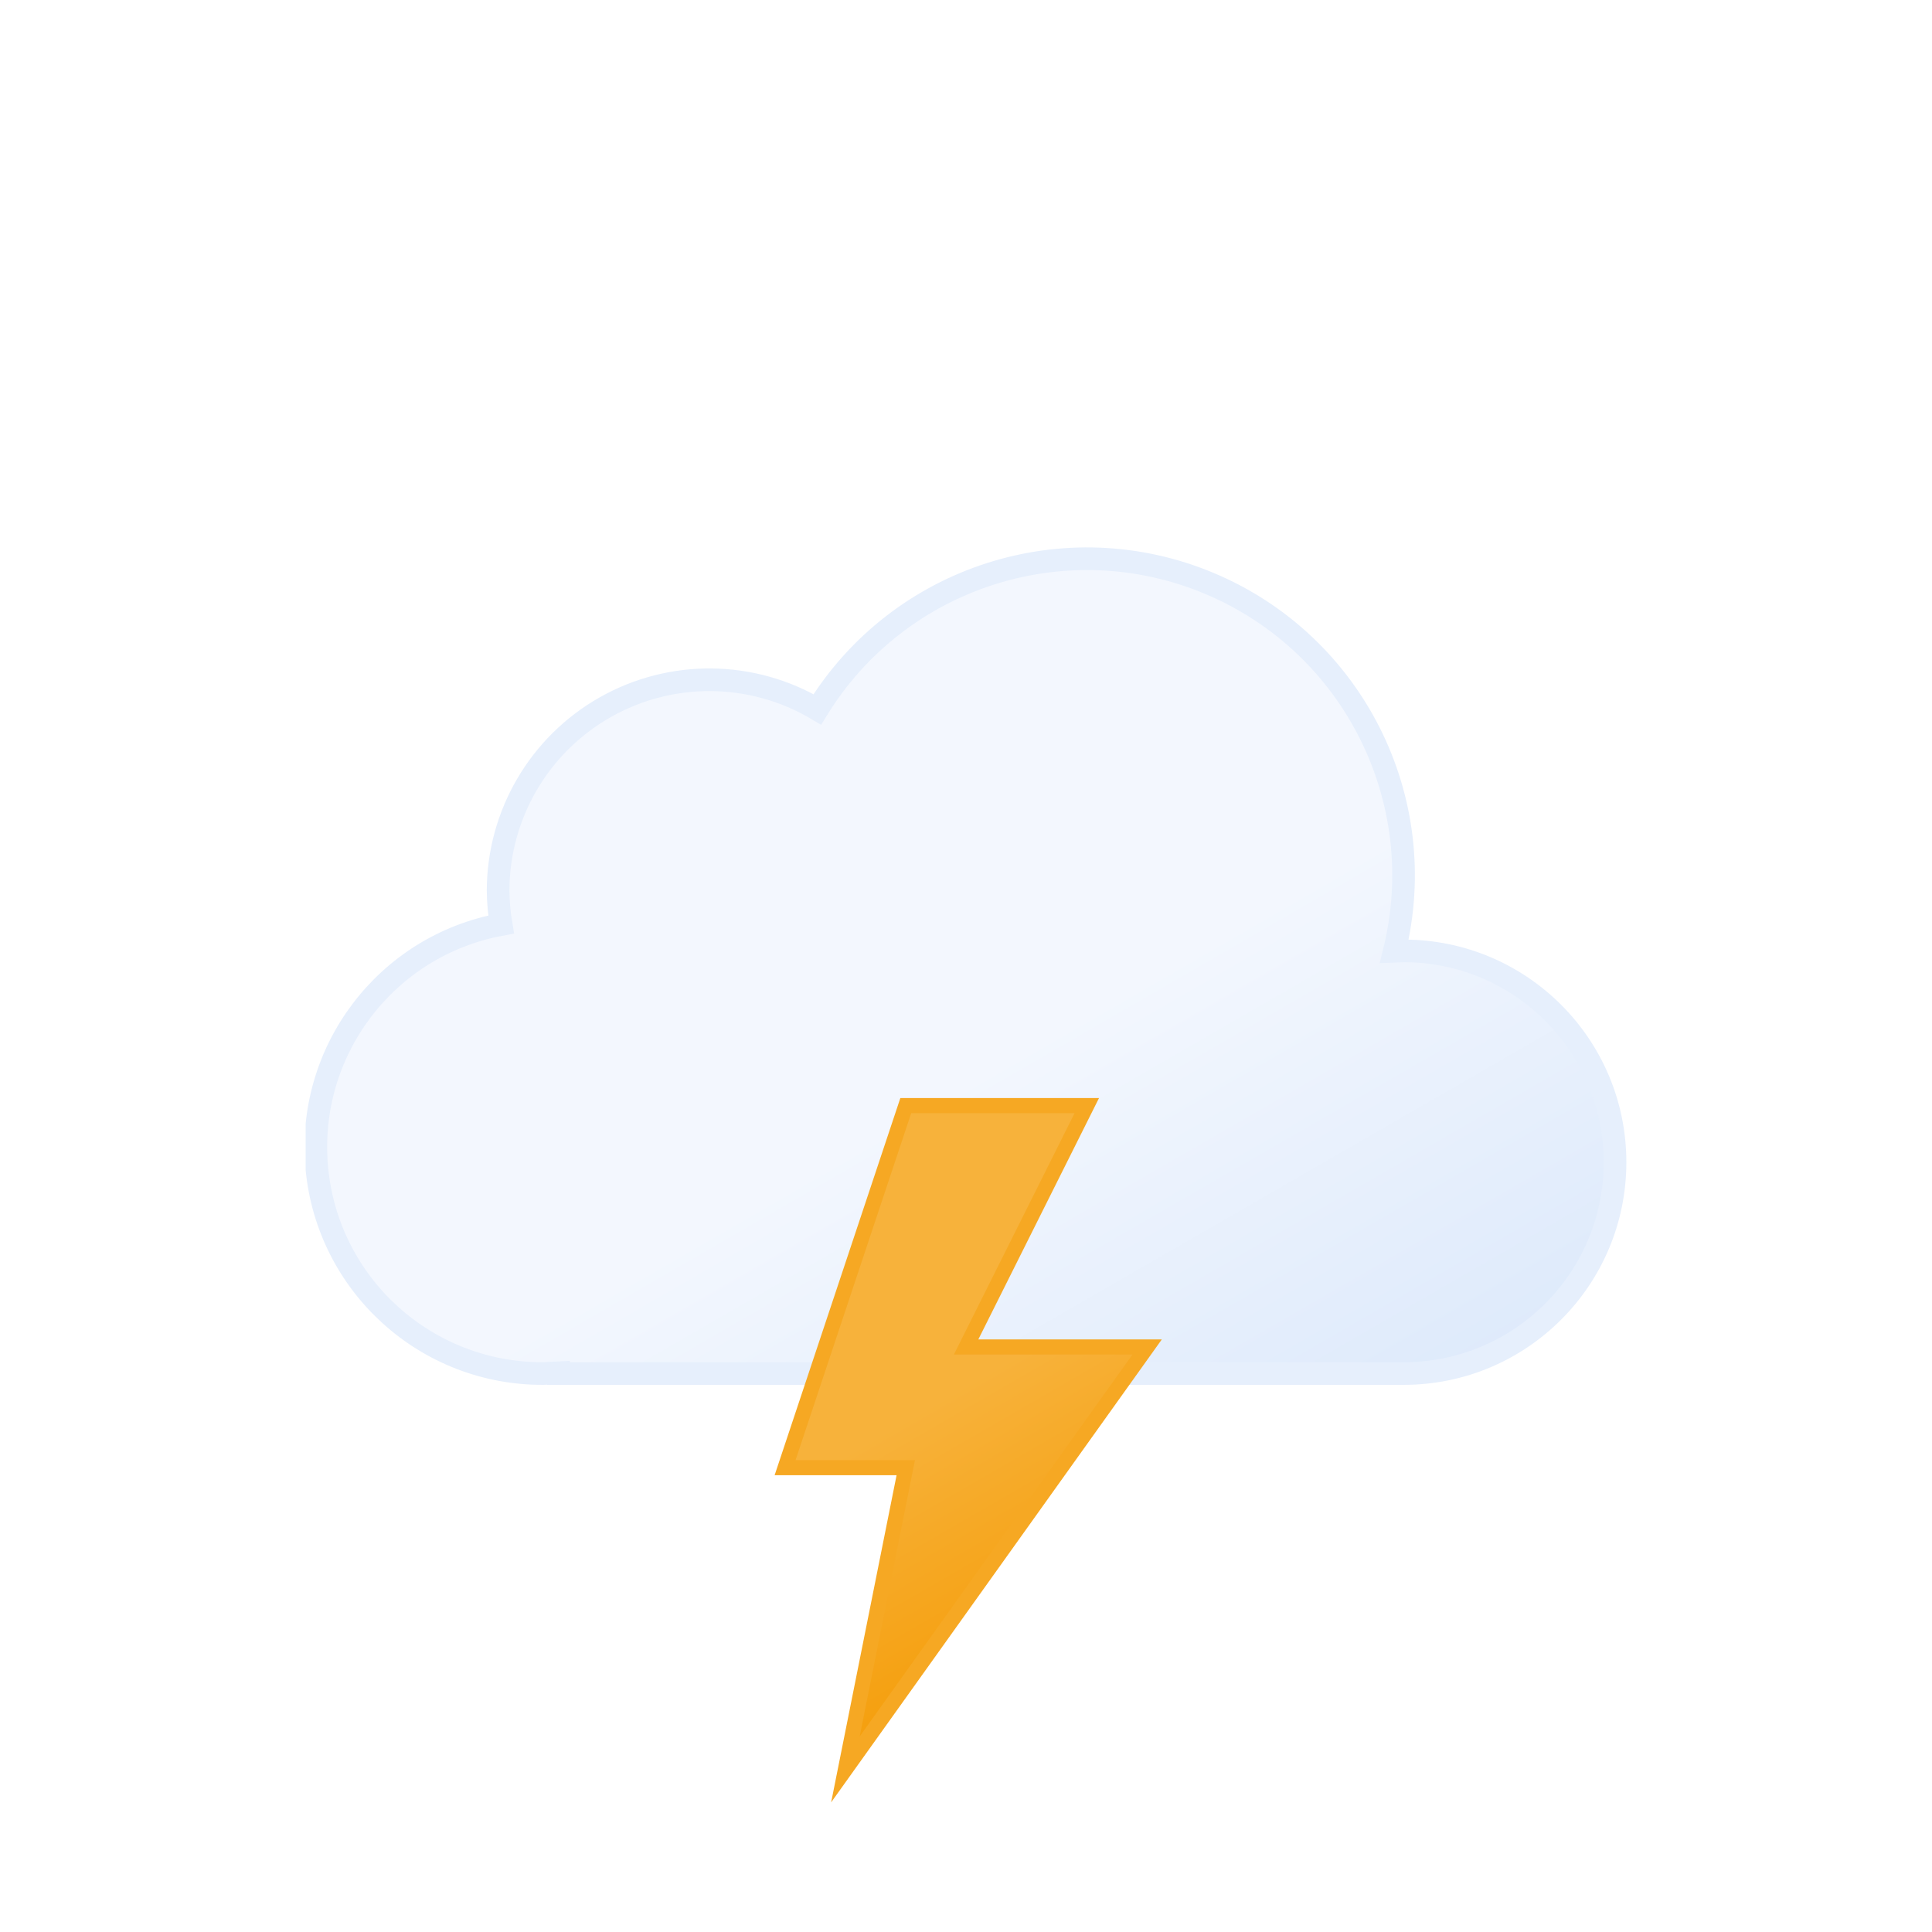
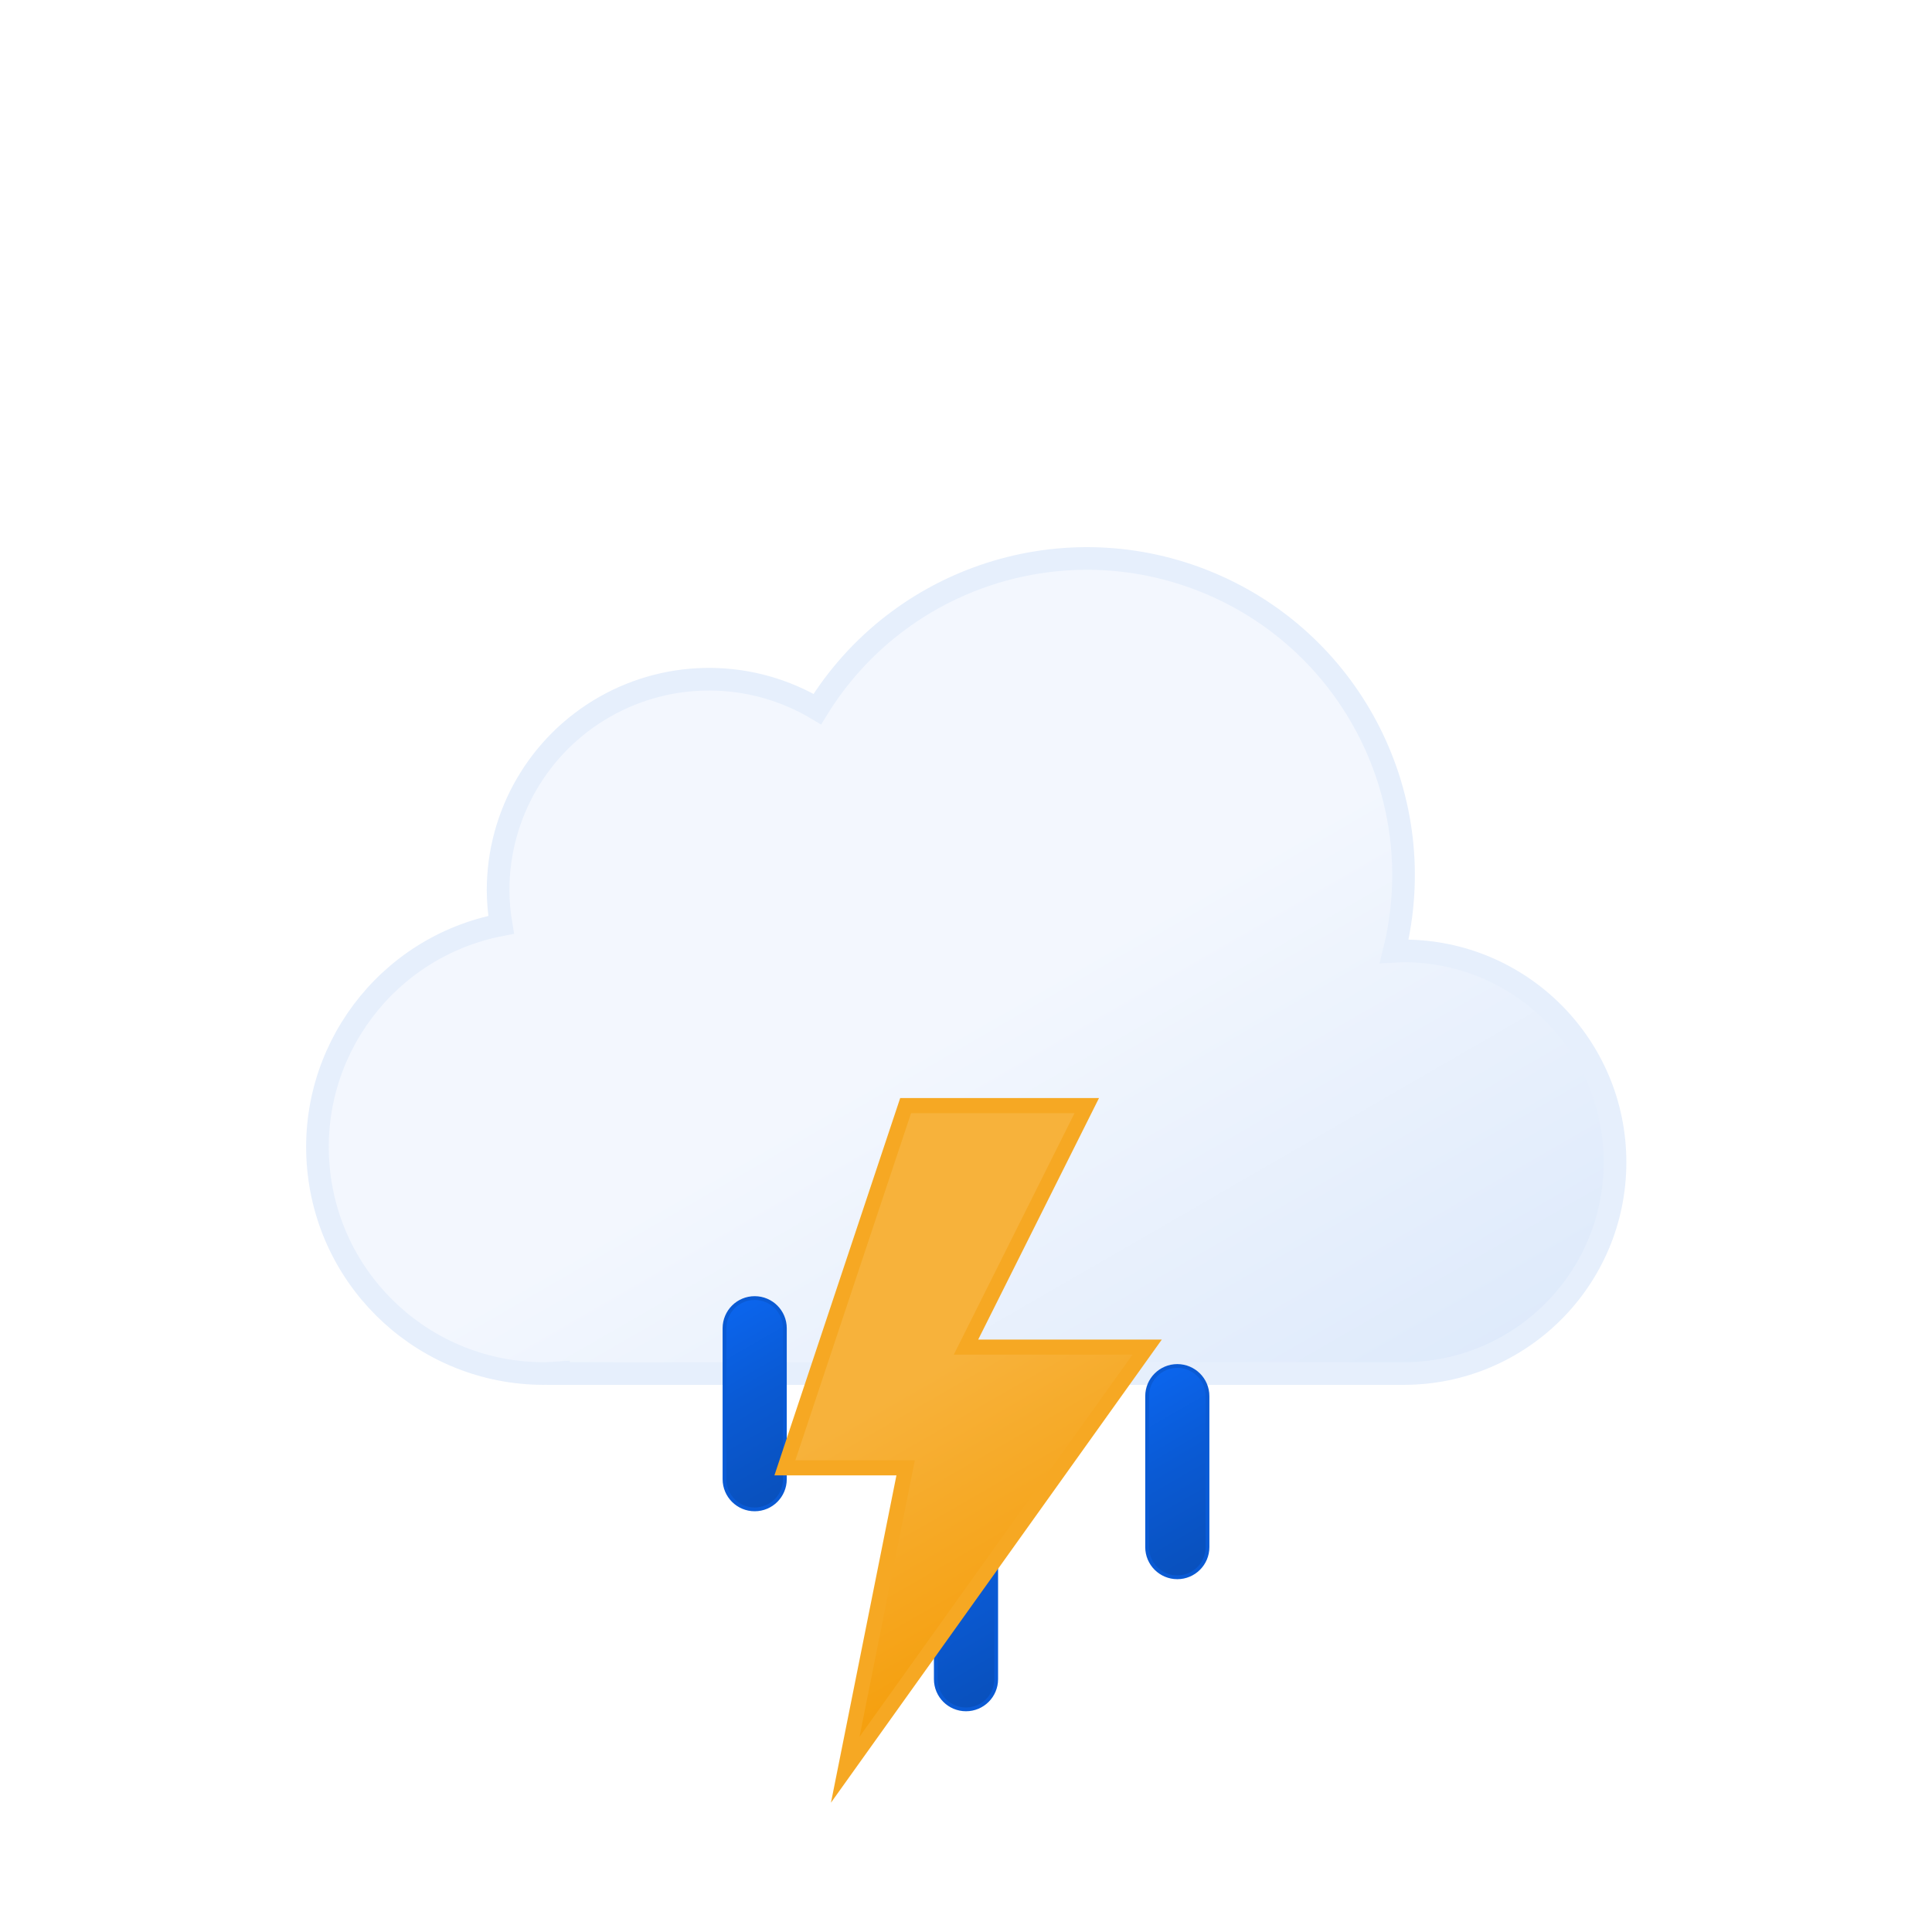
<svg xmlns="http://www.w3.org/2000/svg" xmlns:xlink="http://www.w3.org/1999/xlink" viewBox="0 0 512 512">
  <defs>
-     <linearGradient id="a" x1="99.5" x2="232.6" y1="30.7" y2="261.4" gradientUnits="userSpaceOnUse">
+     <linearGradient id="a" x1="99.45" y1="30.68" x2="232.64" y2="261.37" gradientUnits="userSpaceOnUse">
      <stop offset="0" stop-color="#f3f7fe" />
-       <stop offset=".5" stop-color="#f3f7fe" />
+       <stop offset="0.45" stop-color="#f3f7fe" />
      <stop offset="1" stop-color="#deeafb" />
    </linearGradient>
-     <linearGradient id="b" x1="8.7" x2="80.9" y1="17.1" y2="142.1" gradientUnits="userSpaceOnUse">
+     <linearGradient id="b" x1="8.67" y1="17.07" x2="80.88" y2="142.14" gradientUnits="userSpaceOnUse">
      <stop offset="0" stop-color="#f7b23b" />
-       <stop offset=".5" stop-color="#f7b23b" />
+       <stop offset="0.45" stop-color="#f7b23b" />
      <stop offset="1" stop-color="#f59e0b" />
    </linearGradient>
-     <linearGradient id="c" x1="1381.3" x2="1399.5" y1="-1144.7" y2="-1097.4" gradientTransform="rotate(-9 8002.567 8233.063)" gradientUnits="userSpaceOnUse">
+     <linearGradient id="c" x1="1381.32" y1="-1144.67" x2="1399.47" y2="-1097.39" gradientTransform="translate(-1189.41 1353.24) rotate(-9)" gradientUnits="userSpaceOnUse">
      <stop offset="0" stop-color="#0b65ed" />
-       <stop offset=".5" stop-color="#0a5ad4" />
+       <stop offset="0.45" stop-color="#0a5ad4" />
      <stop offset="1" stop-color="#0950bc" />
    </linearGradient>
-     <linearGradient xlink:href="#c" id="d" x1="1436.7" x2="1454.9" y1="-1137" y2="-1089.7" gradientTransform="rotate(-9 8009.537 8233.037)" />
-     <linearGradient xlink:href="#c" id="e" x1="1492.1" x2="1510.3" y1="-1129.3" y2="-1082.1" gradientTransform="rotate(-9 8016.566 8233.078)" />
+     <linearGradient id="d" x1="1428.42" y1="-1084.66" x2="1446.57" y2="-1037.37" gradientTransform="translate(-1189.32 1354.33) rotate(-9)" xlink:href="#c" />
+     <linearGradient id="e" x1="1489.3" y1="-1111.57" x2="1507.45" y2="-1064.28" gradientTransform="translate(-1189.24 1355.43) rotate(-9)" xlink:href="#c" />
    <symbol id="f" viewBox="0 0 350 222">
-       <path fill="url(#a)" stroke="#e6effc" stroke-miterlimit="10" stroke-width="6" d="m291 107-2.5.1A83.9 83.9 0 00135.6 43 56 56 0 0051 91a56.6 56.6 0 00.8 9A60 60 0 0063 219l4-.2v.2h224a56 56 0 000-112Z" />
+       <path d="M291,107c-.85,0-1.68.09-2.53.13A83.9,83.9,0,0,0,135.6,42.92,55.91,55.91,0,0,0,51,91a56.56,56.56,0,0,0,.8,9.08A60,60,0,0,0,63,219c1.35,0,2.67-.11,4-.2v.2H291a56,56,0,0,0,0-112Z" stroke="#e6effc" stroke-miterlimit="10" stroke-width="6" fill="url(#a)" />
    </symbol>
-     <symbol id="g" overflow="visible" viewBox="0 0 129 57">
-       <path fill="url(#c)" stroke="#0a5ad4" stroke-miterlimit="10" d="M8.5 56.5a8 8 0 01-8-8v-40a8 8 0 0116 0v40a8 8 0 01-8 8Z" opacity="0">
-         <animateTransform id="x1" additive="sum" attributeName="transform" begin="0s; x1.end+.33s" dur=".67s" type="translate" values="0 -60; 0 60" />
-         <animate id="y1" attributeName="opacity" begin="0s; y1.end+.33s" dur=".67s" keyTimes="0; .25; 1" values="0; 1; 0" />
-       </path>
-       <path fill="url(#d)" stroke="#0a5ad4" stroke-miterlimit="10" d="M64.5 56.5a8 8 0 01-8-8v-40a8 8 0 0116 0v40a8 8 0 01-8 8Z" opacity="0">
-         <animateTransform id="x2" additive="sum" attributeName="transform" begin=".33s; x2.end+.33s" dur=".67s" type="translate" values="0 -60; 0 60" />
-         <animate id="y2" attributeName="opacity" begin=".33s; y2.end+.33s" dur=".67s" keyTimes="0; .25; 1" values="0; 1; 0" />
-       </path>
-       <path fill="url(#e)" stroke="#0a5ad4" stroke-miterlimit="10" d="M120.5 56.5a8 8 0 01-8-8v-40a8 8 0 0116 0v40a8 8 0 01-8 8Z" opacity="0">
-         <animateTransform id="x3" additive="sum" attributeName="transform" begin="-.33s; x3.end+.33s" dur=".67s" type="translate" values="0 -60; 0 60" />
-         <animate id="y3" attributeName="opacity" begin="-.33s; y3.end+.33s" dur=".67s" keyTimes="0; .25; 1" values="0; 1; 0" />
-       </path>
+     <symbol id="g" viewBox="0 0 129 110">
+       <path d="M8.5,56.5a8,8,0,0,1-8-8V8.5a8,8,0,0,1,16,0v40A8,8,0,0,1,8.5,56.5Z" stroke="#0a5ad4" stroke-miterlimit="10" fill="url(#c)" />
+       <path d="M64.5,109.5a8,8,0,0,1-8-8v-40a8,8,0,0,1,16,0v40A8,8,0,0,1,64.5,109.5Z" stroke="#0a5ad4" stroke-miterlimit="10" fill="url(#d)" />
+       <path d="M120.5,74.5a8,8,0,0,1-8-8v-40a8,8,0,0,1,16,0v40A8,8,0,0,1,120.5,74.5Z" stroke="#0a5ad4" stroke-miterlimit="10" fill="url(#e)" />
    </symbol>
-     <symbol id="h" viewBox="0 0 102.7 186.8">
-       <path fill="url(#b)" stroke="#f6a823" stroke-miterlimit="10" stroke-width="4" d="m34.8 2-32 96h32l-16 80 80-112h-48l32-64h-48z">
-         <animate id="x1" attributeName="opacity" begin="0s; x1.end+.67s" dur="1.33s" keyTimes="0; .38; .5; .63; .75; .86; .94; 1" values="1; 1; 0; 1; 0; 1; 0; 1" />
-       </path>
+     <symbol id="h" viewBox="0 0 102.66 186.75">
+       <polygon points="34.77 2 2.77 98 34.77 98 18.77 178 98.78 66 50.77 66 82.78 2 34.77 2" stroke="#f6a823" stroke-miterlimit="10" stroke-width="4" fill="url(#b)" />
    </symbol>
  </defs>
-   <use xlink:href="#f" width="350" height="222" transform="translate(81 145)" />
-   <use xlink:href="#g" width="129" height="57" transform="translate(191.5 343.5)" />
-   <use xlink:href="#h" width="102.7" height="186.7" transform="translate(205.23 291)" />
+   <use width="350" height="222" transform="translate(81 145)" xlink:href="#f" />
+   <use width="129" height="110" transform="translate(191.5 343.5)" xlink:href="#g" />
+   <use width="102.66" height="186.74" transform="translate(205.23 291)" xlink:href="#h" />
</svg>
